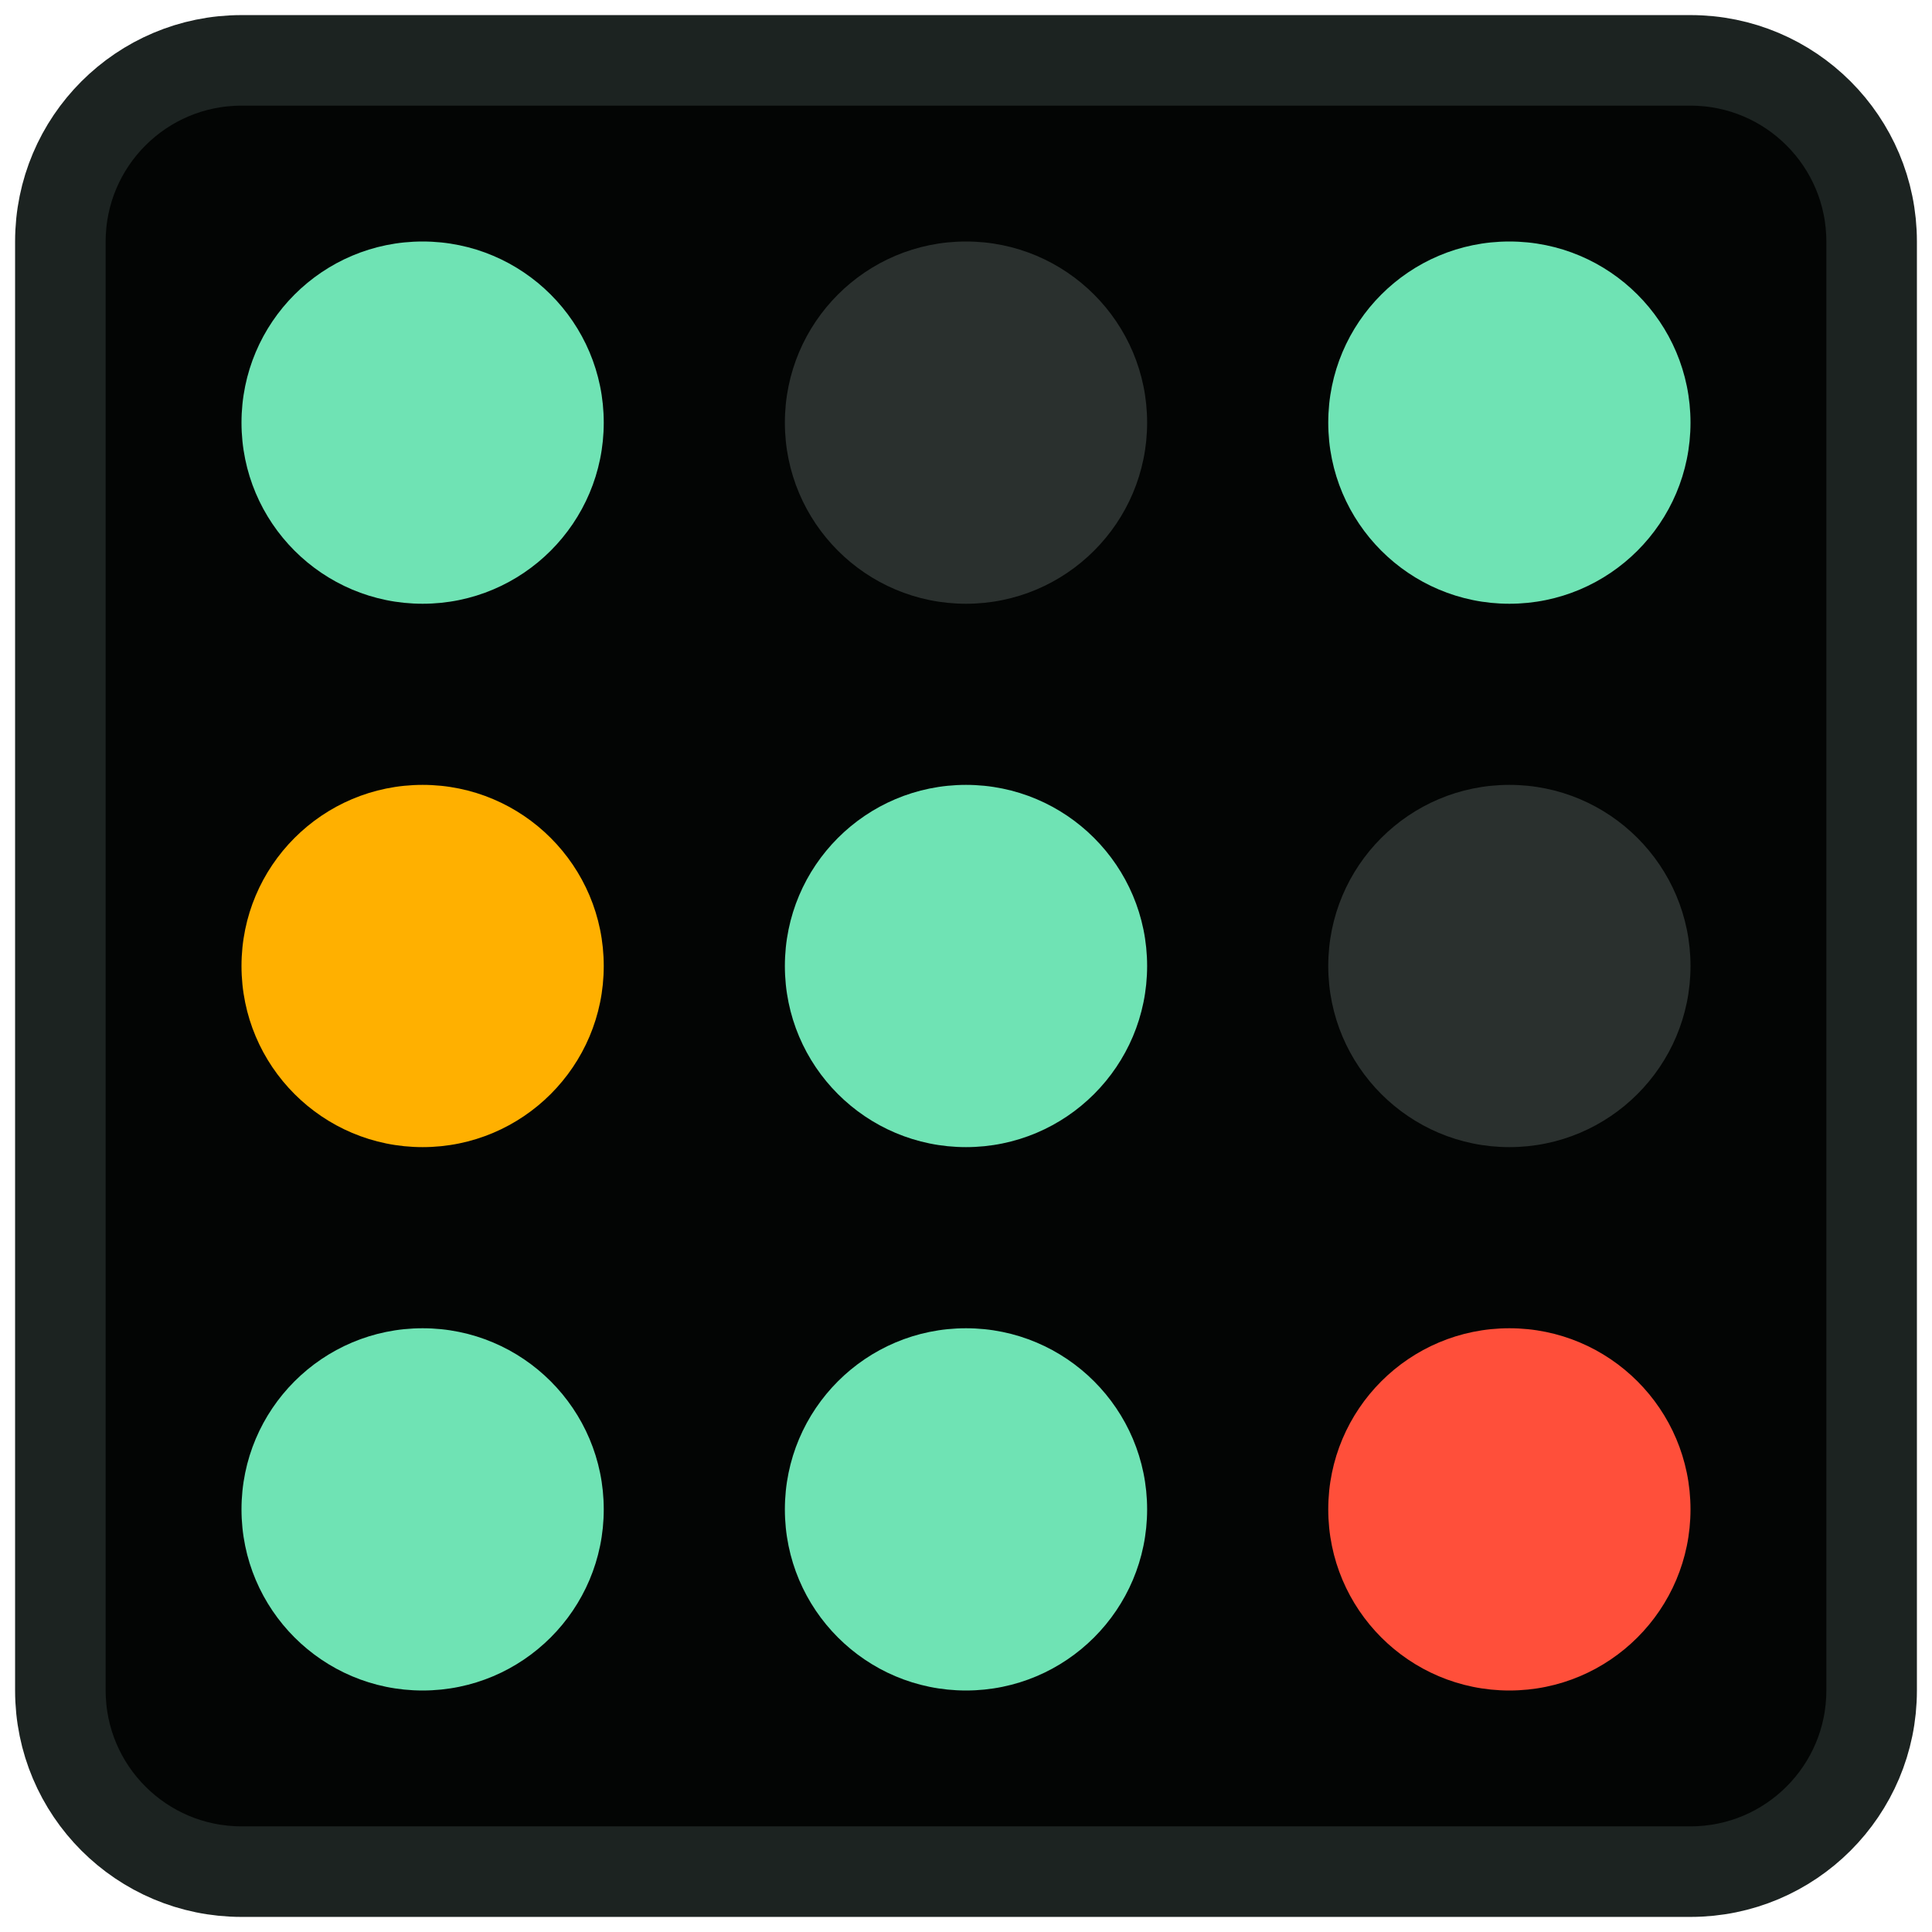
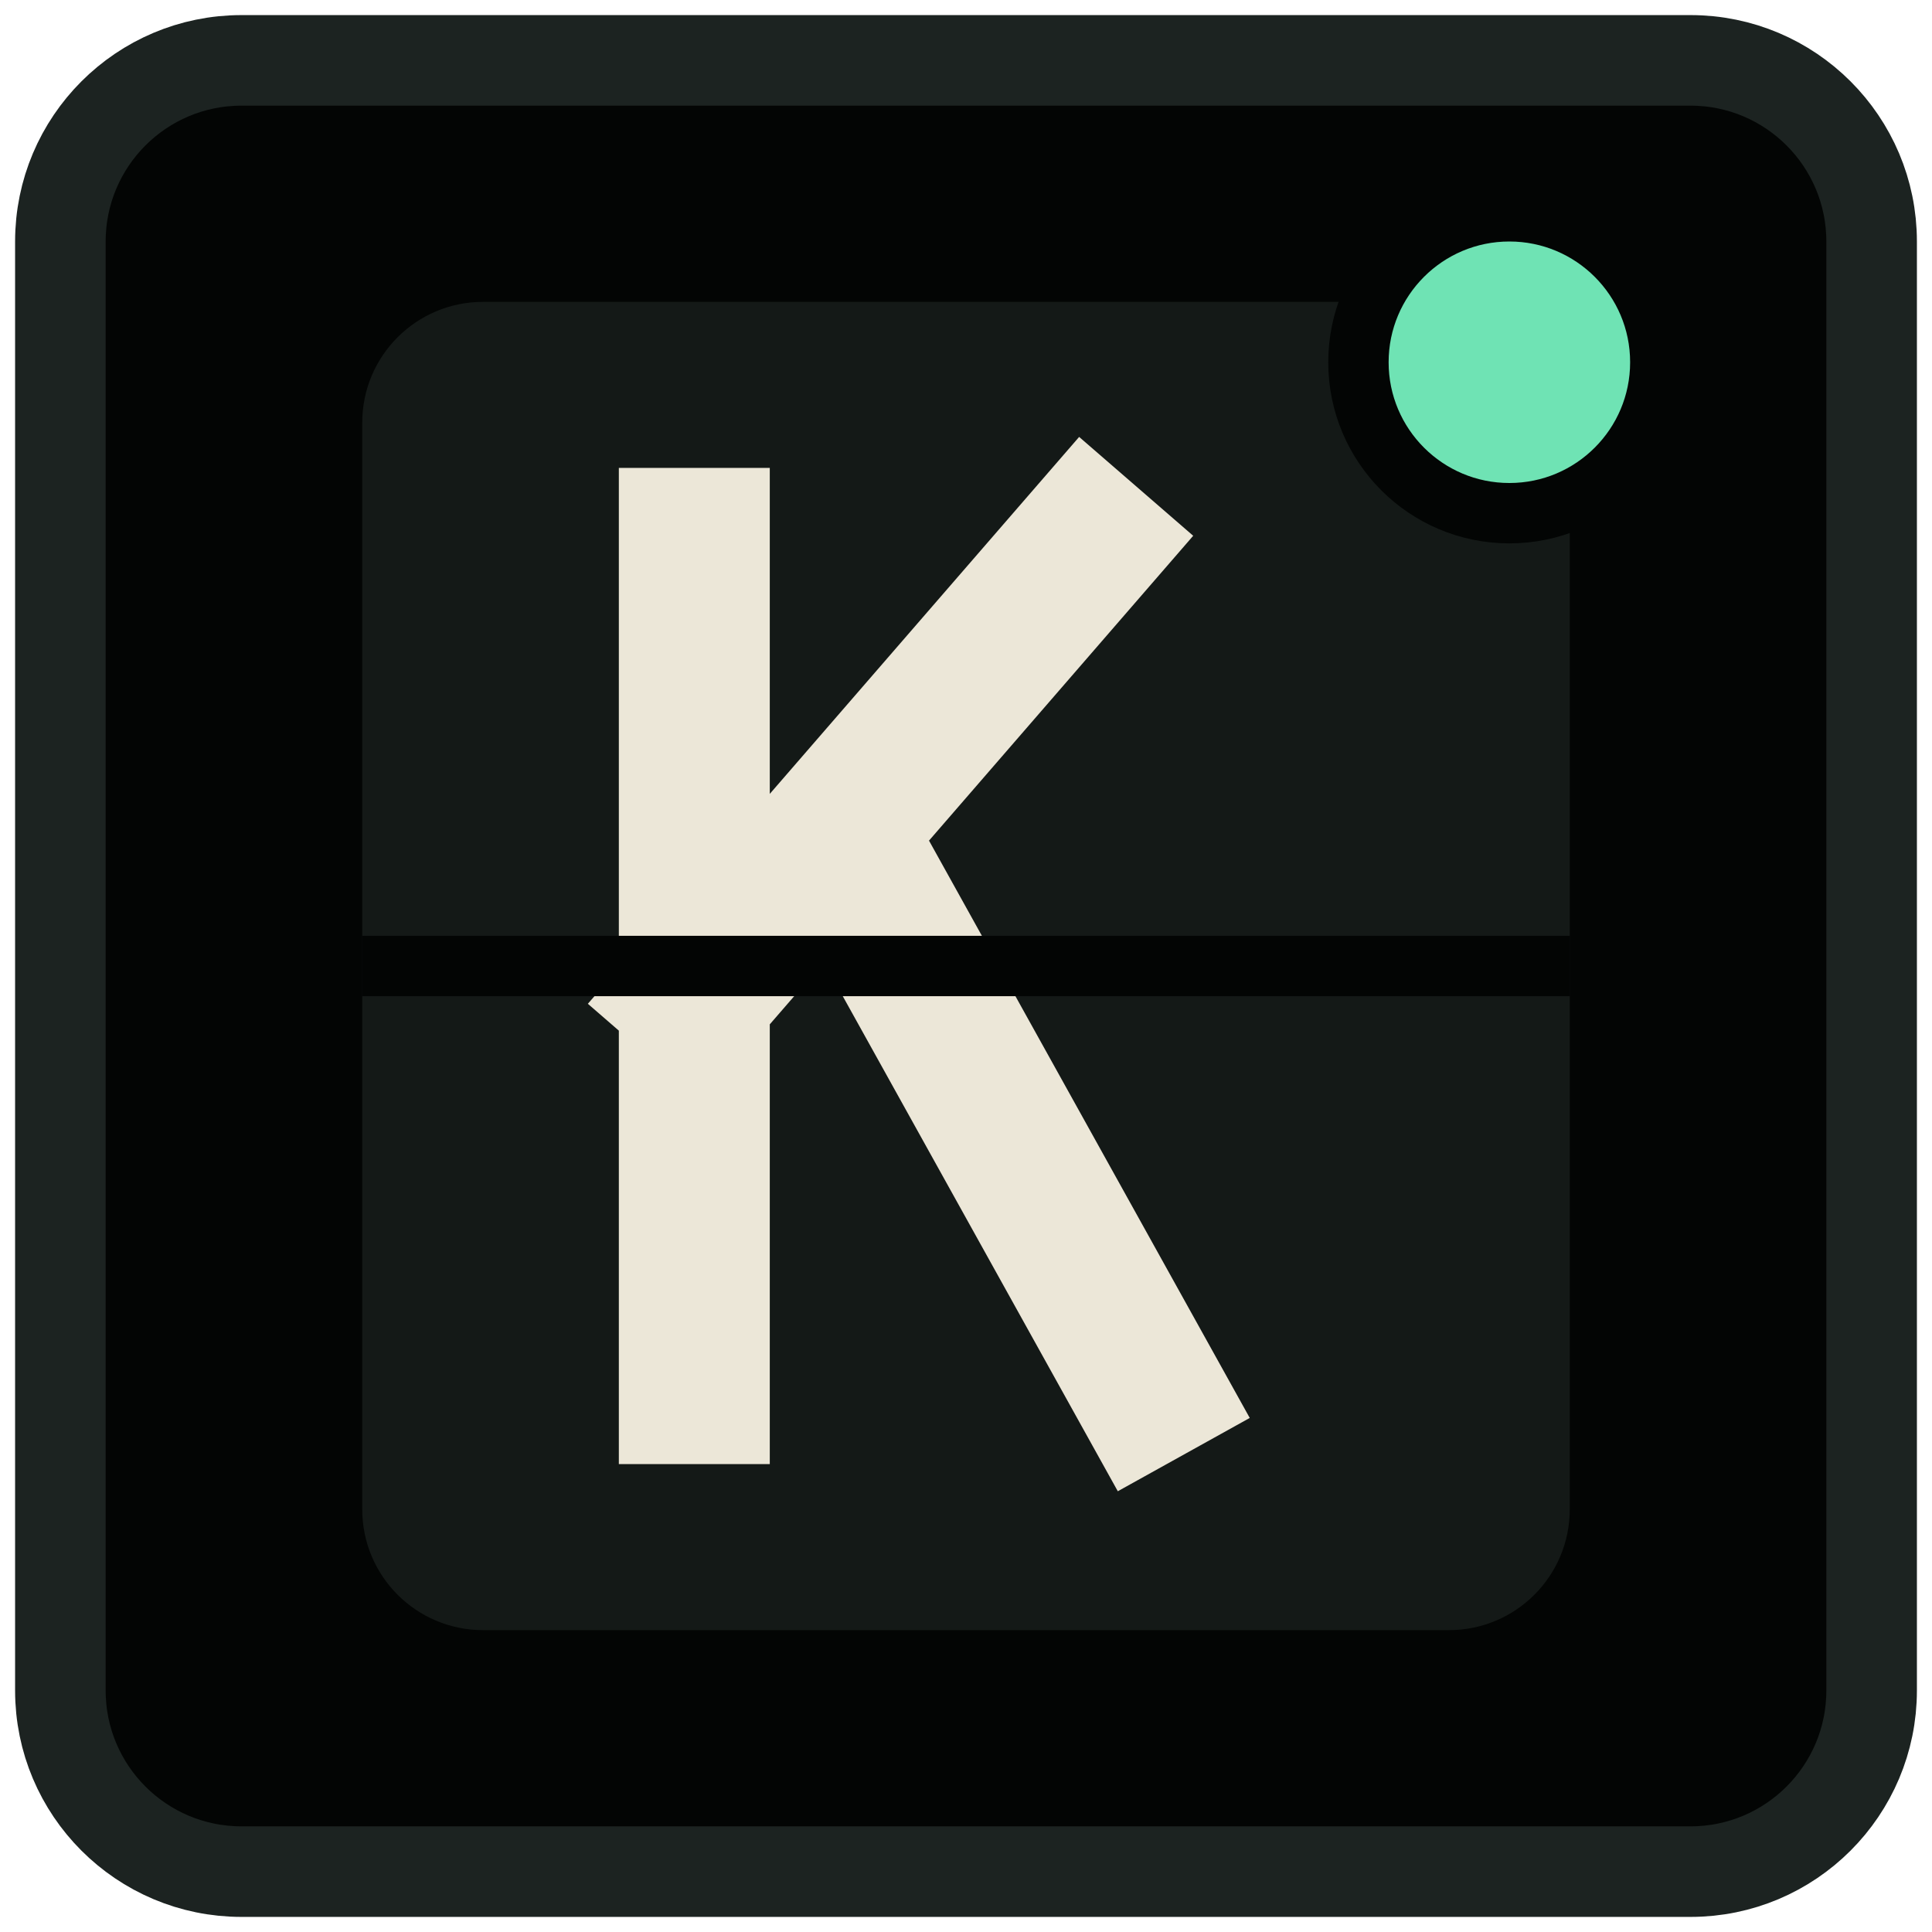
<svg xmlns="http://www.w3.org/2000/svg" viewBox="0 0 64 64">
  <rect x="2" y="2" width="60" height="60" rx="6" fill="#030504" stroke="#1c2321" stroke-width="3" />
-   <circle cx="14" cy="14" r="6" fill="#6fe3b4" />
-   <circle cx="32" cy="14" r="6" fill="#2a302e" />
-   <circle cx="50" cy="14" r="6" fill="#6fe3b4" />
-   <circle cx="14" cy="32" r="6" fill="#ffb000" />
-   <circle cx="32" cy="32" r="6" fill="#6fe3b4" />
-   <circle cx="50" cy="32" r="6" fill="#2a302e" />
-   <circle cx="14" cy="50" r="6" fill="#6fe3b4" />
-   <circle cx="32" cy="50" r="6" fill="#6fe3b4" />
-   <circle cx="50" cy="50" r="6" fill="#ff4f3a" />
+   <rect x="12" y="10" width="40" height="44" rx="4" fill="#141917" />
+   <path d="M23 18v28M23 33l13-15M28 28l10 18" stroke="#ece7d8" stroke-width="5" stroke-linecap="square" fill="none" />
+   <rect x="12" y="31" width="40" height="2" fill="#030504" />
+   <circle cx="50" cy="12" r="5" fill="#6fe3b4" stroke="#030504" stroke-width="2" />
</svg>
